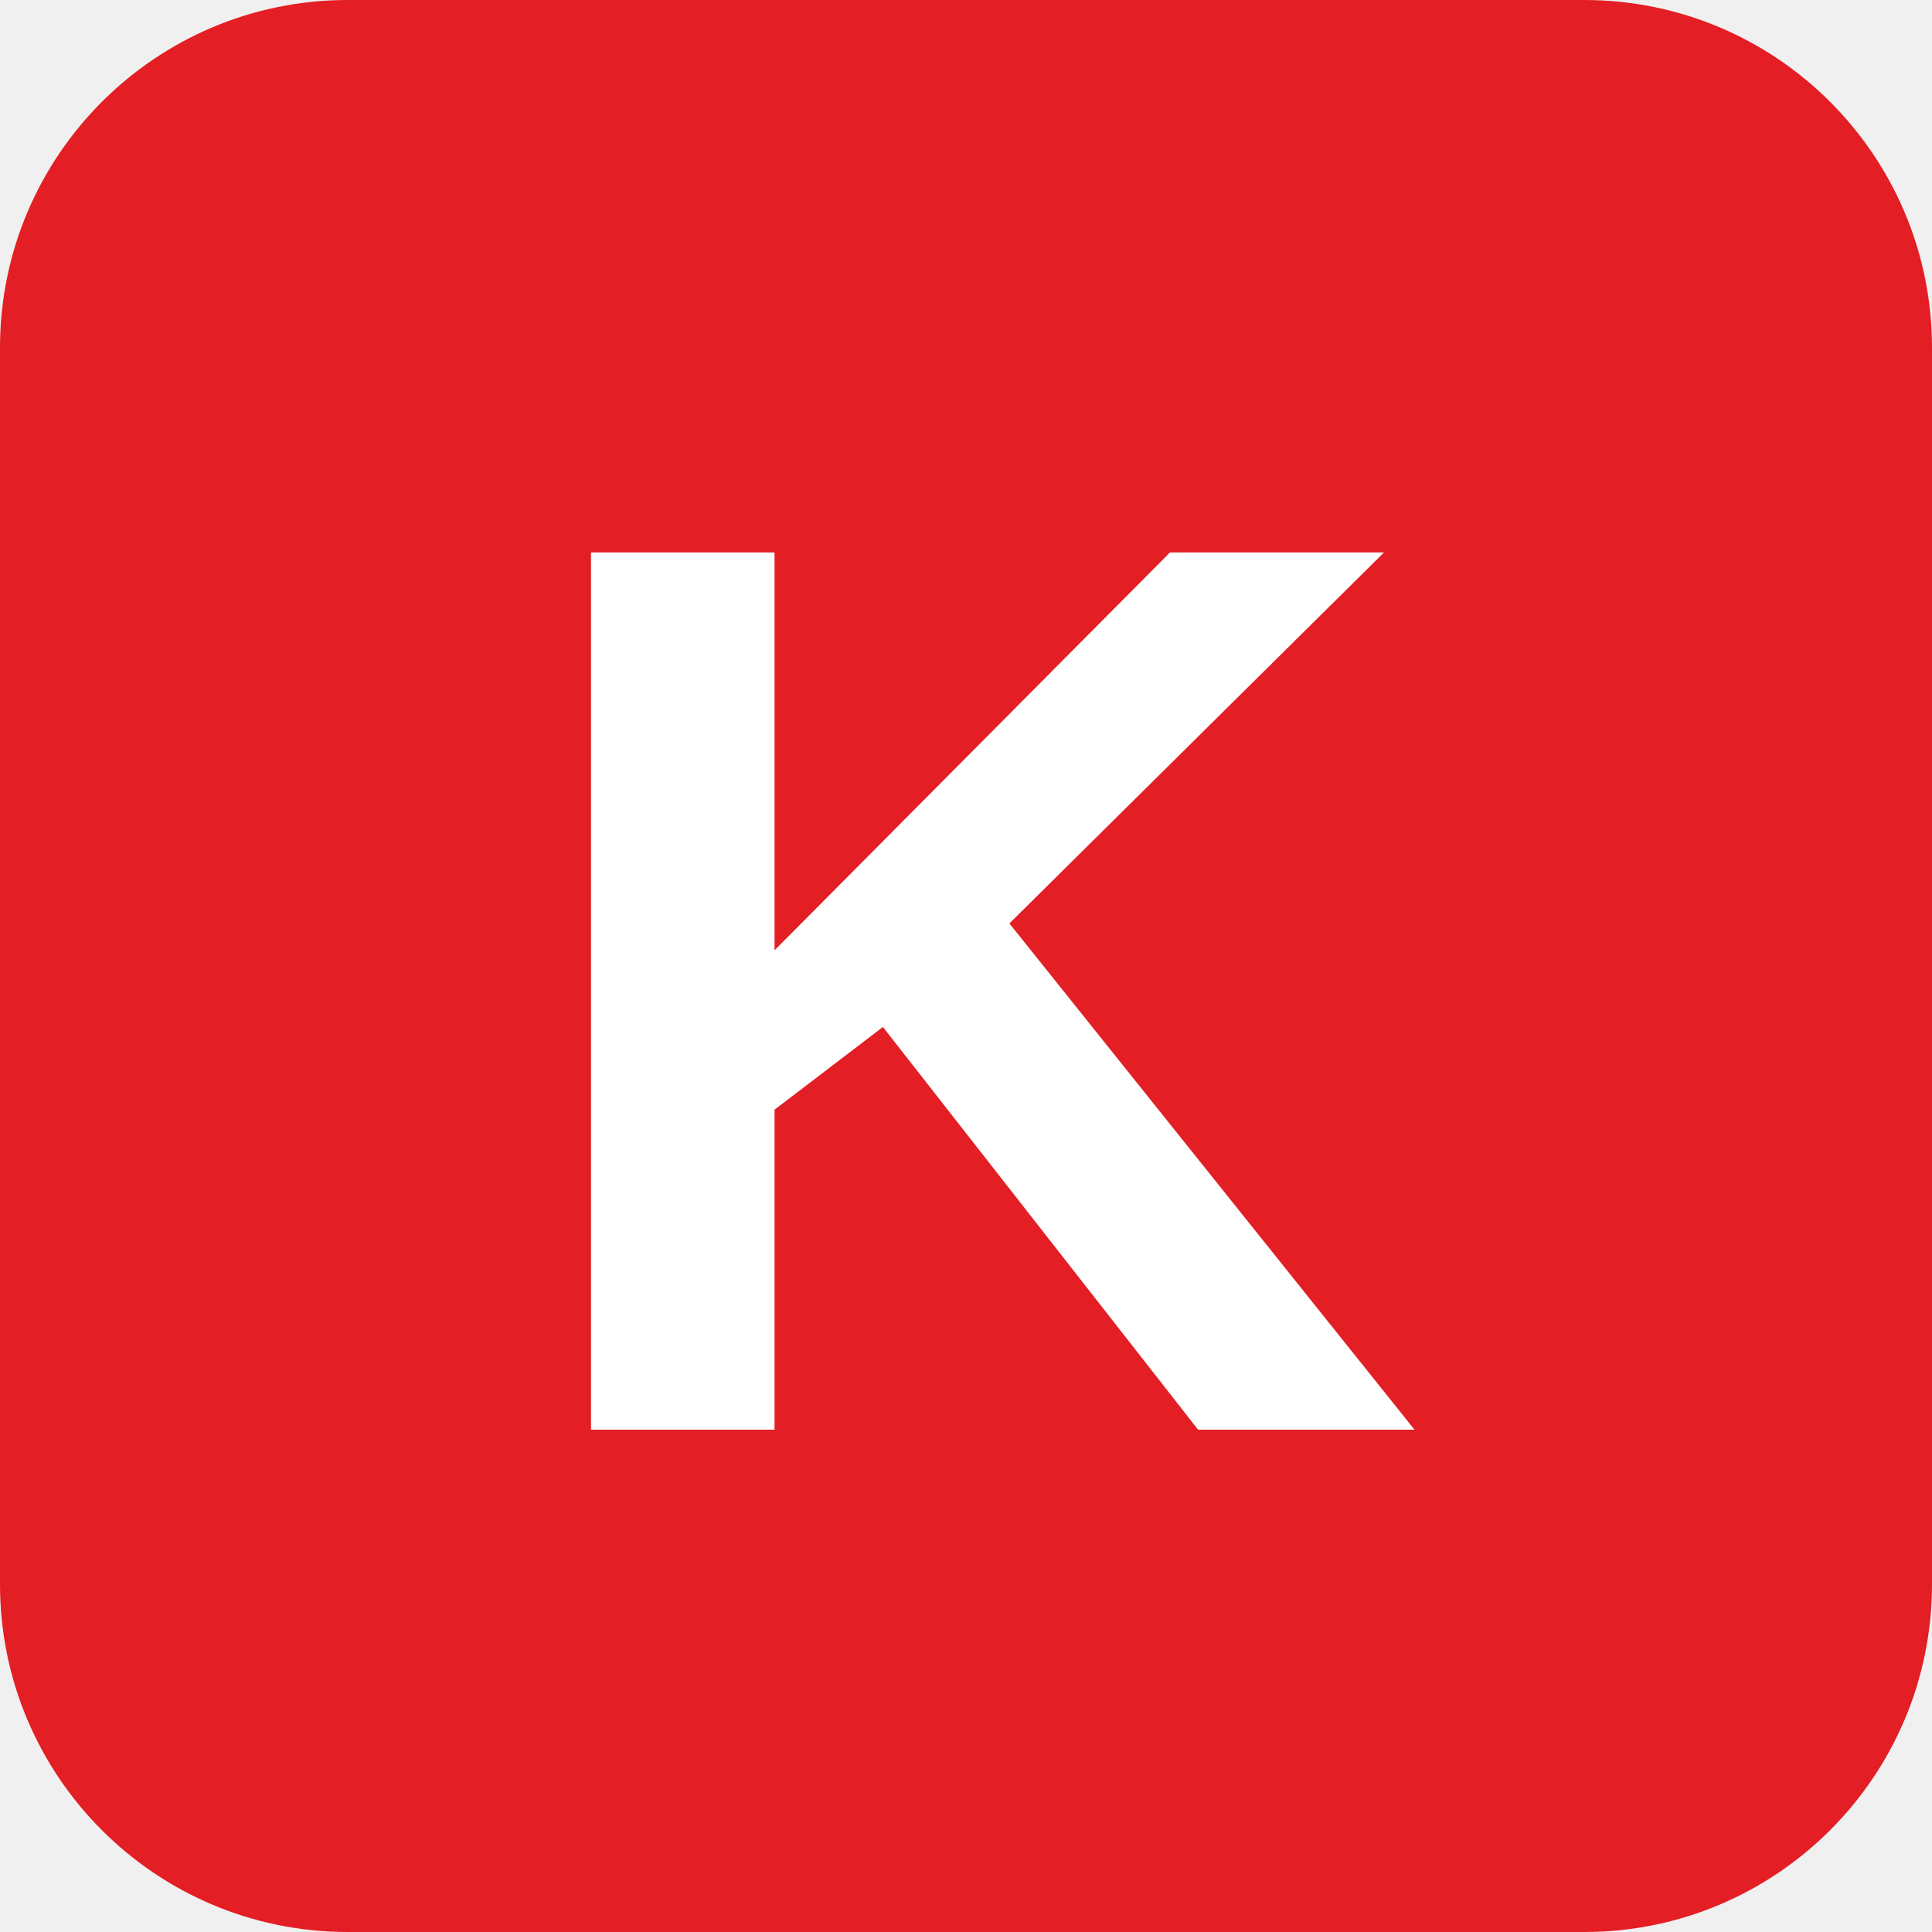
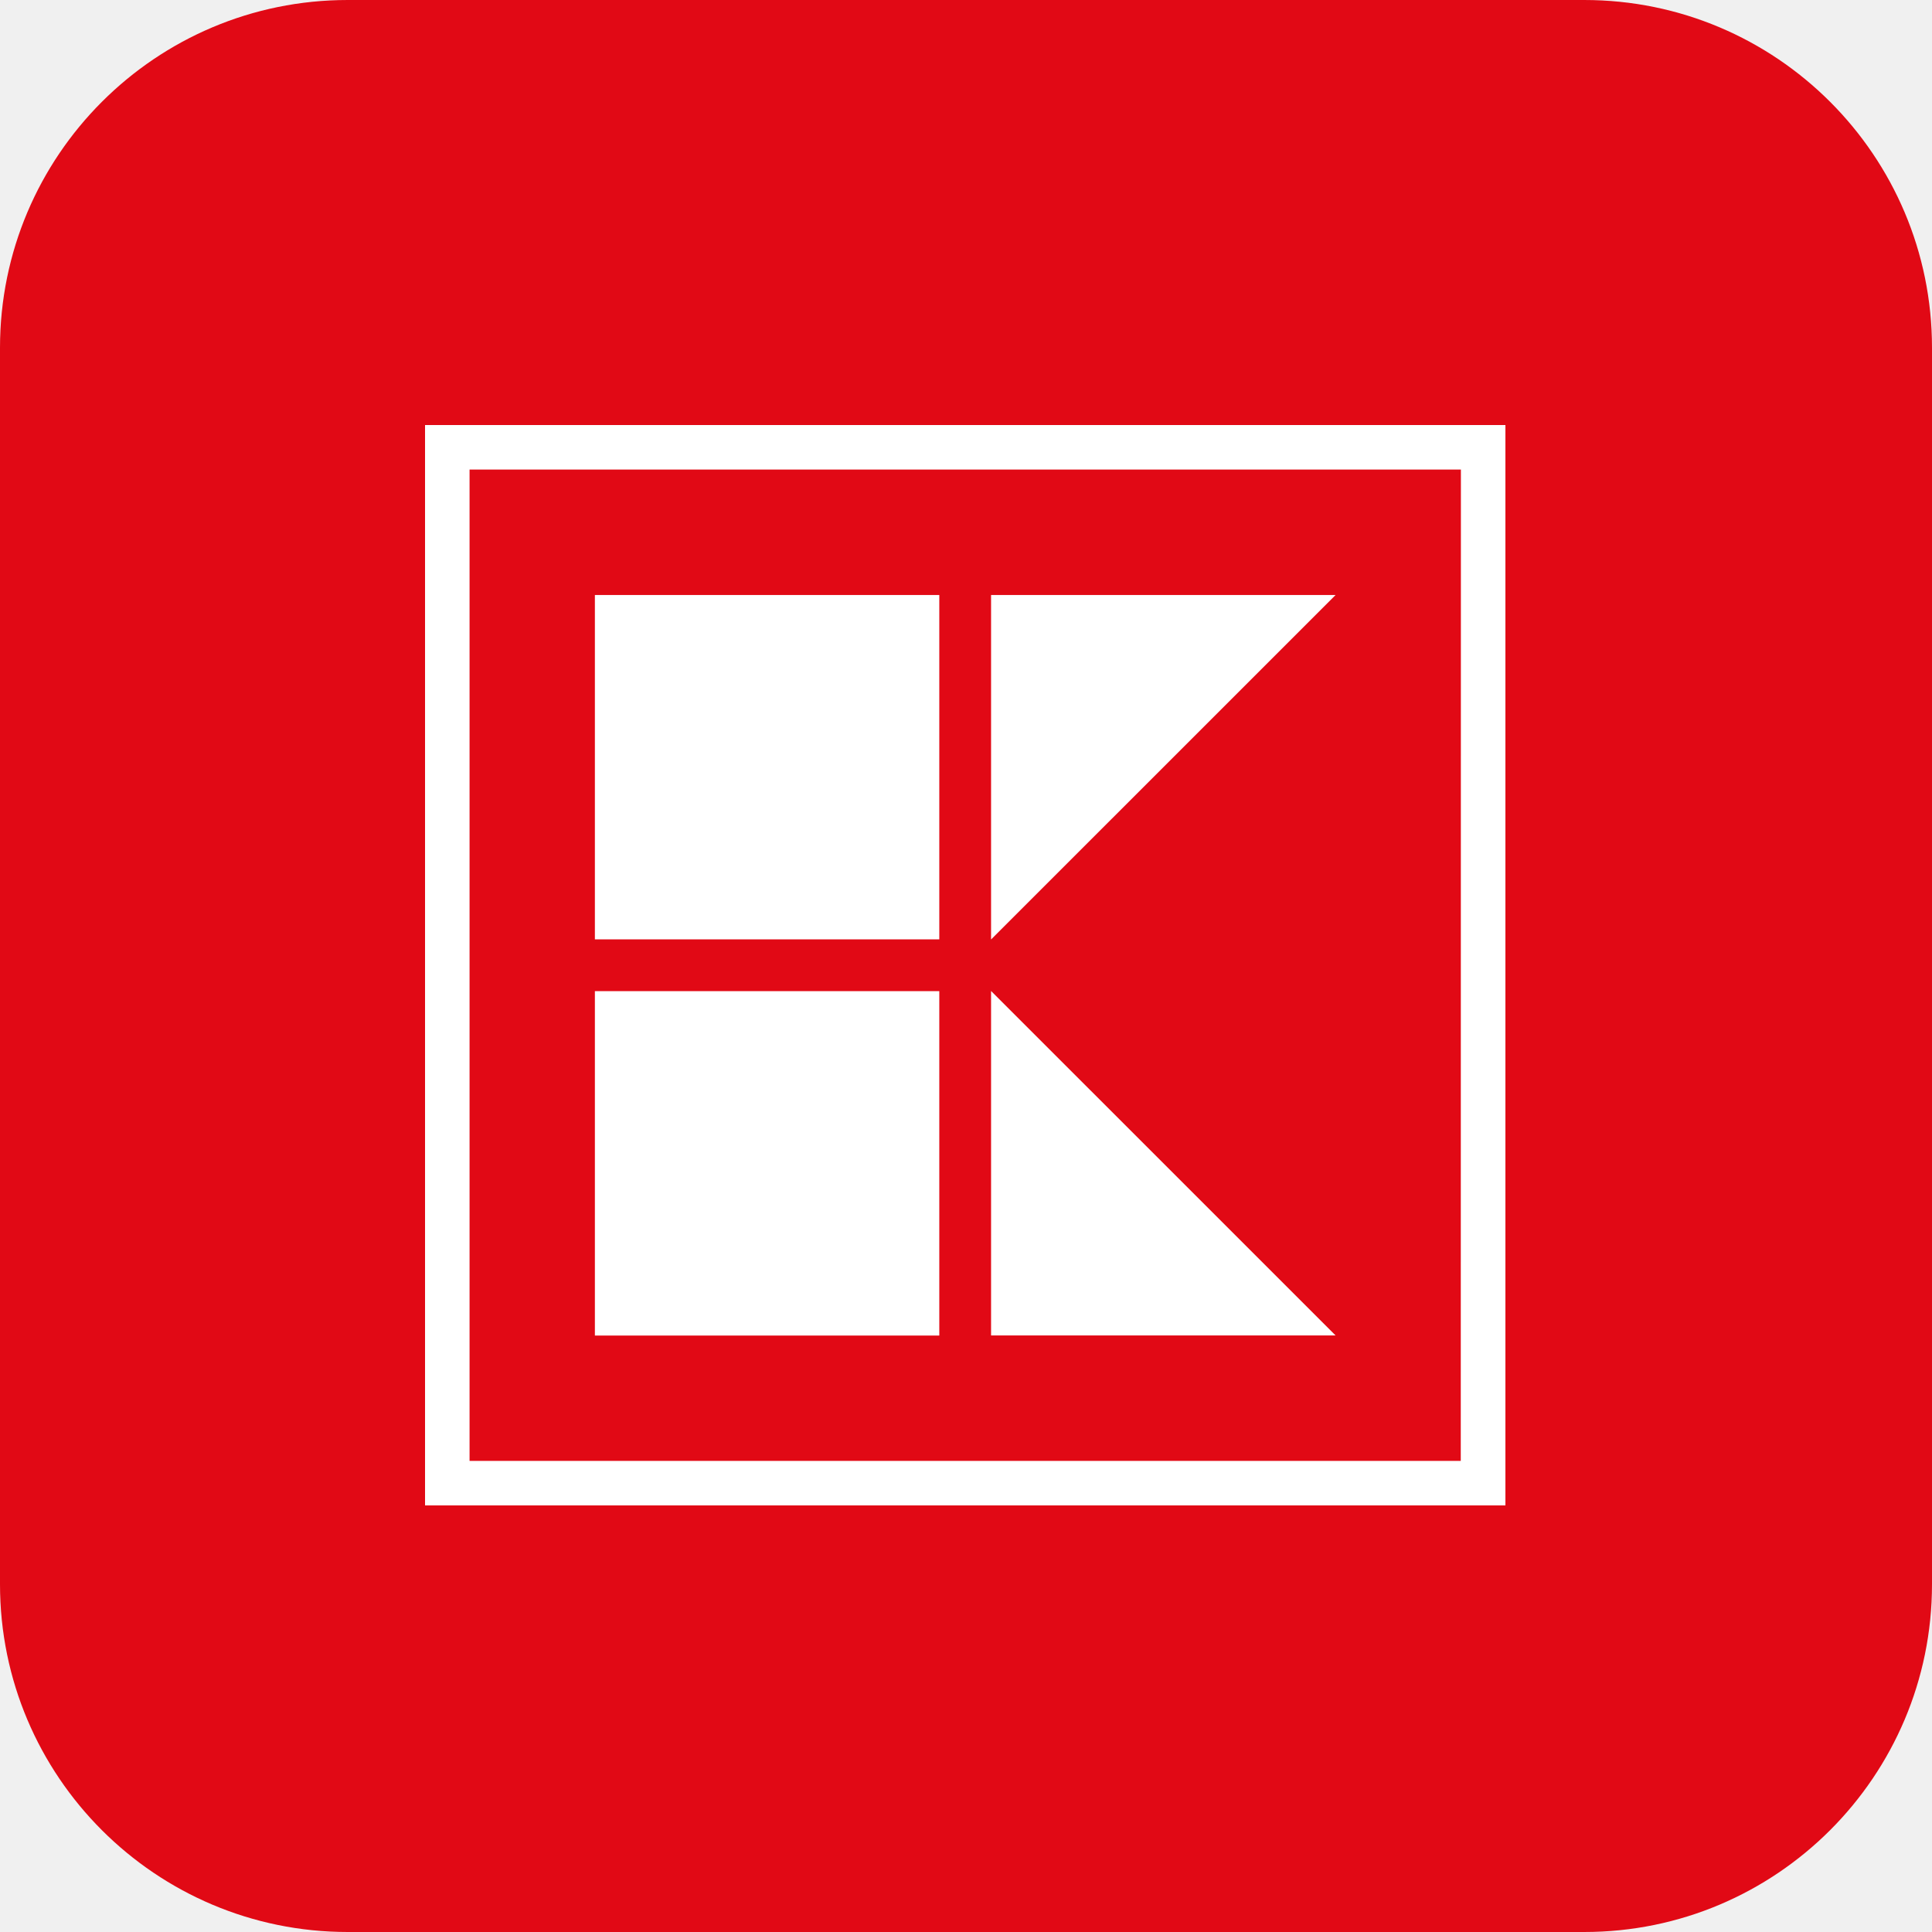
<svg xmlns="http://www.w3.org/2000/svg" viewBox="0 0 100 100">
-   <rect width="100" height="100" rx="18" fill="#E31E24" />
-   <text x="50" y="74" font-family="Arial Black, Arial, sans-serif" font-size="66" font-weight="900" text-anchor="middle" fill="white">K</text>
+   <rect width="100" height="100" rx="18" fill="#E10915" />
+   <g transform="translate(22,22) scale(2.33)">
+     <path d="M0 24h24V0H0zm23.008-.989H.989V.989h22.022zM3.773 3.776h7.651v7.65H3.773zm8.801 0v7.652l7.653-7.652zm-8.801 8.8h7.651v7.651H3.773zm8.801-.004v7.652h7.653z" fill="#FFFFFF" />
+   </g>
</svg>
